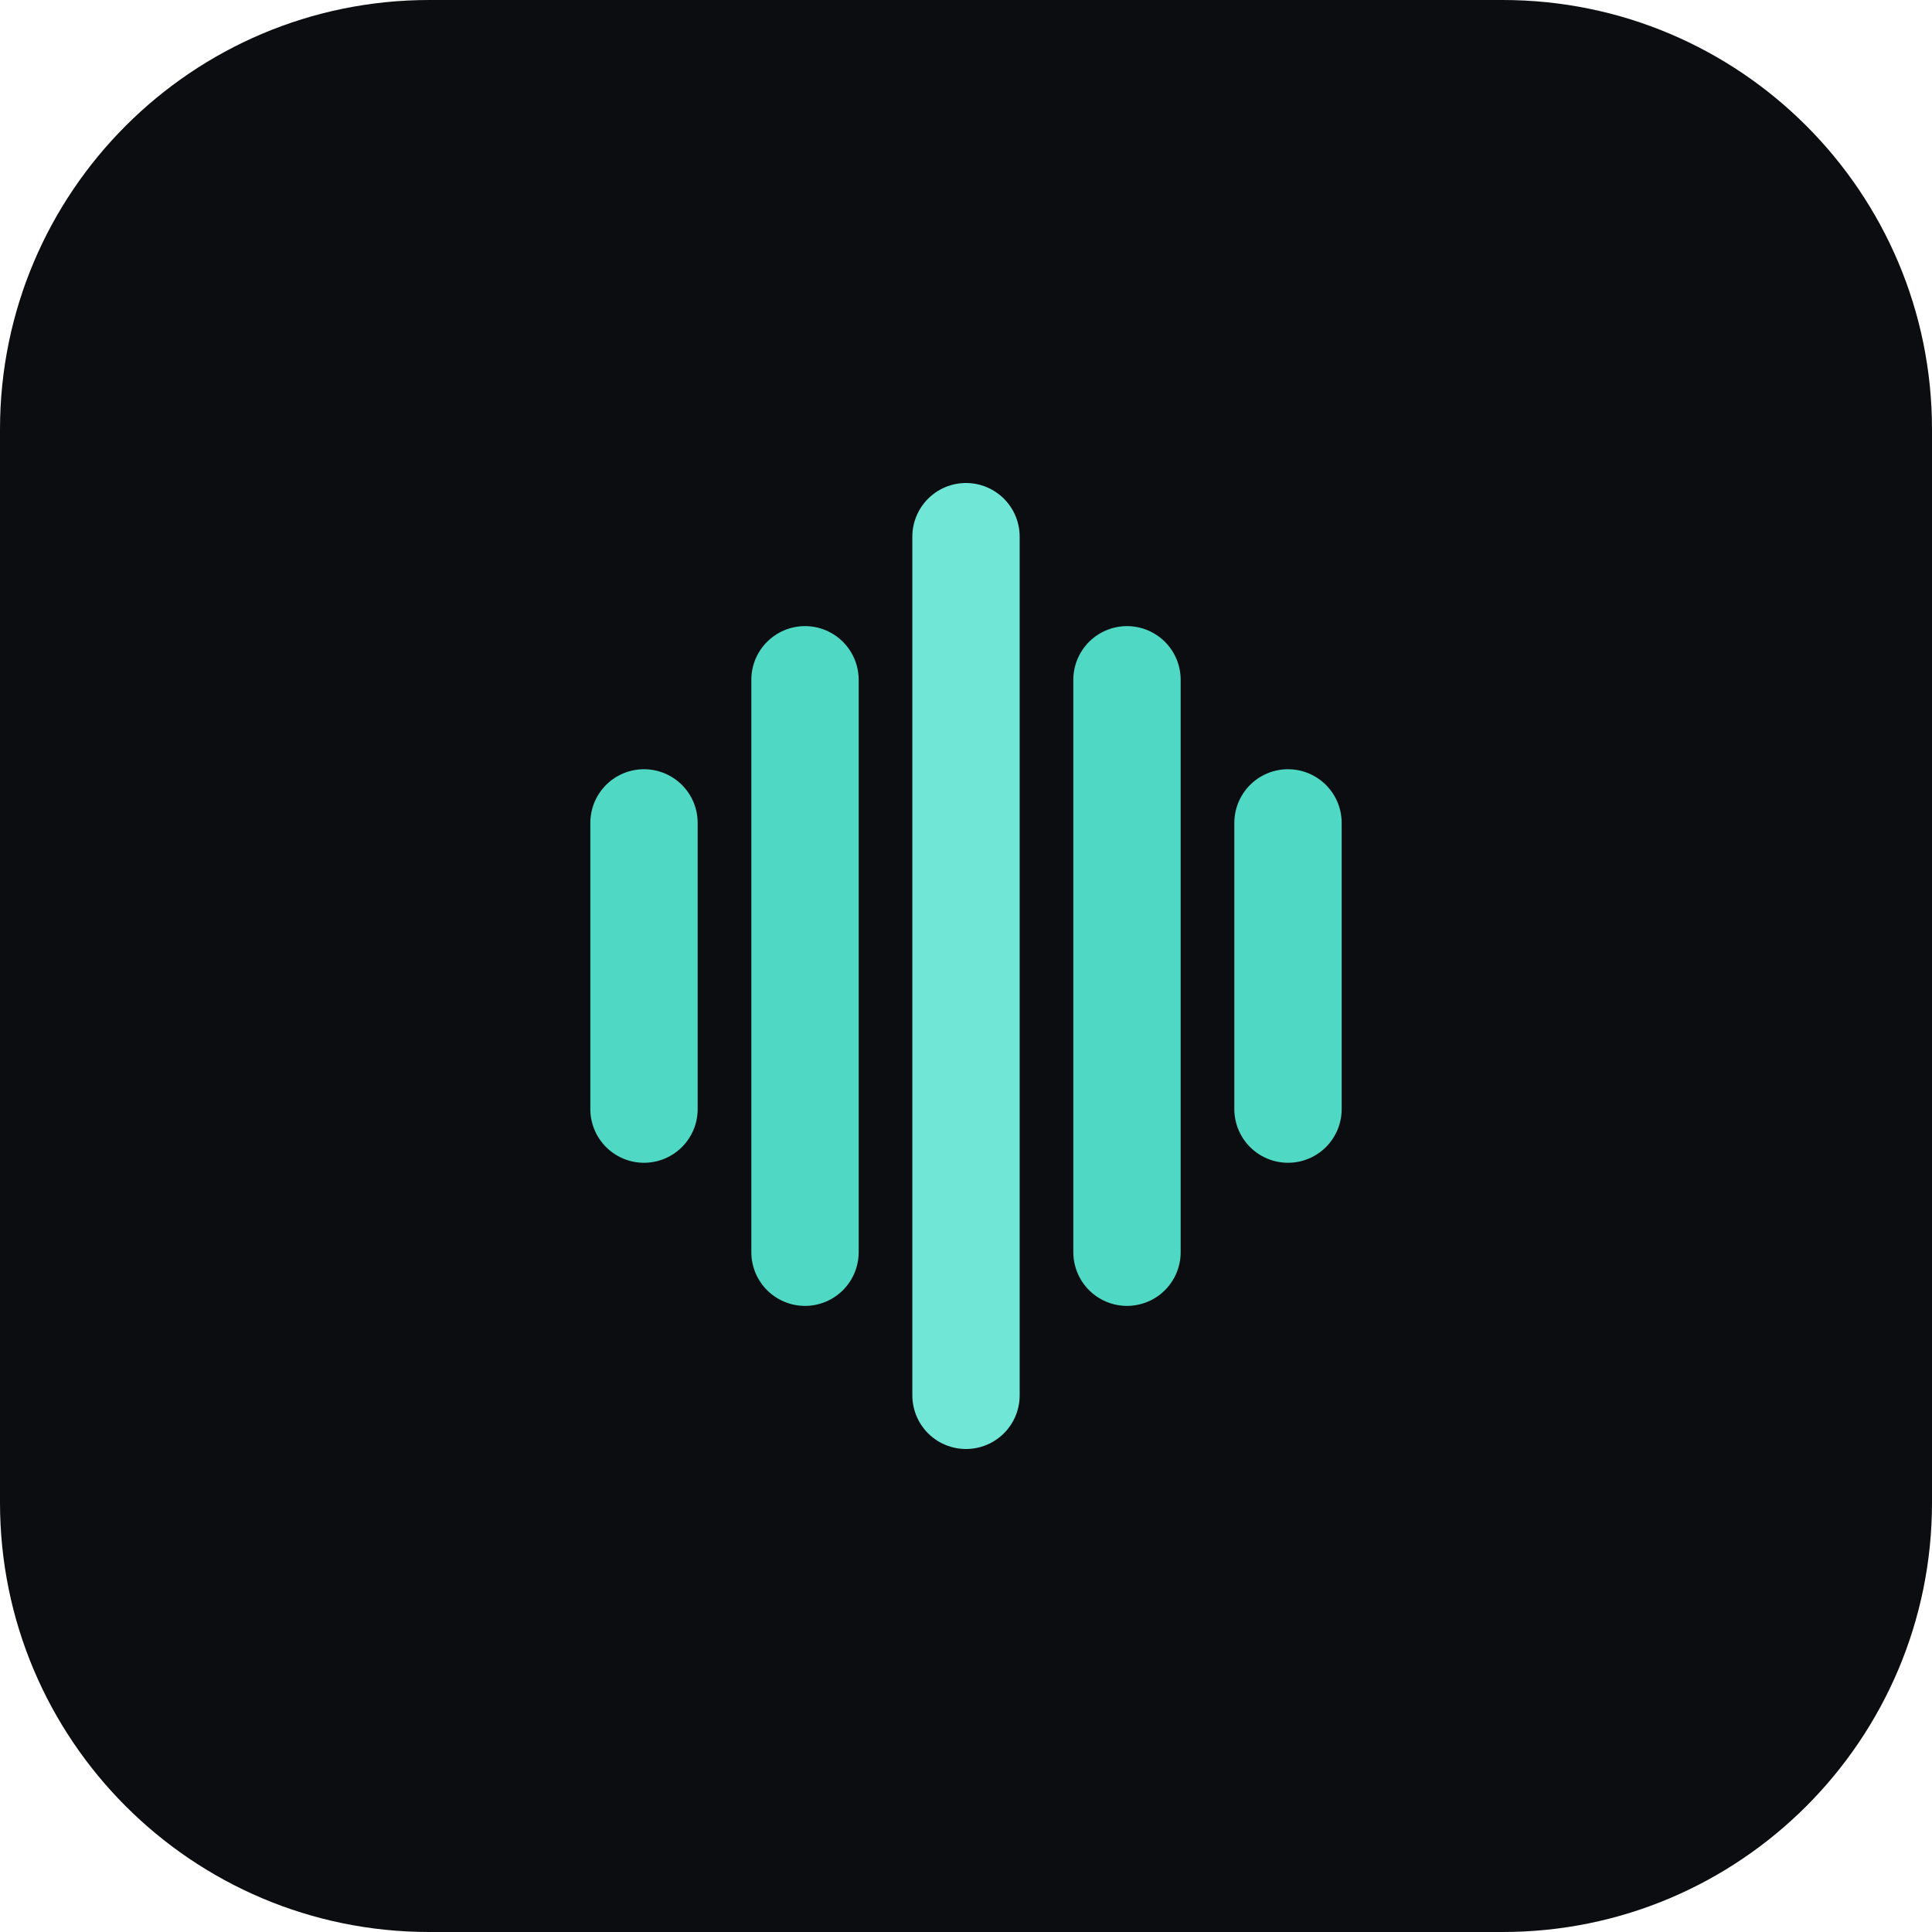
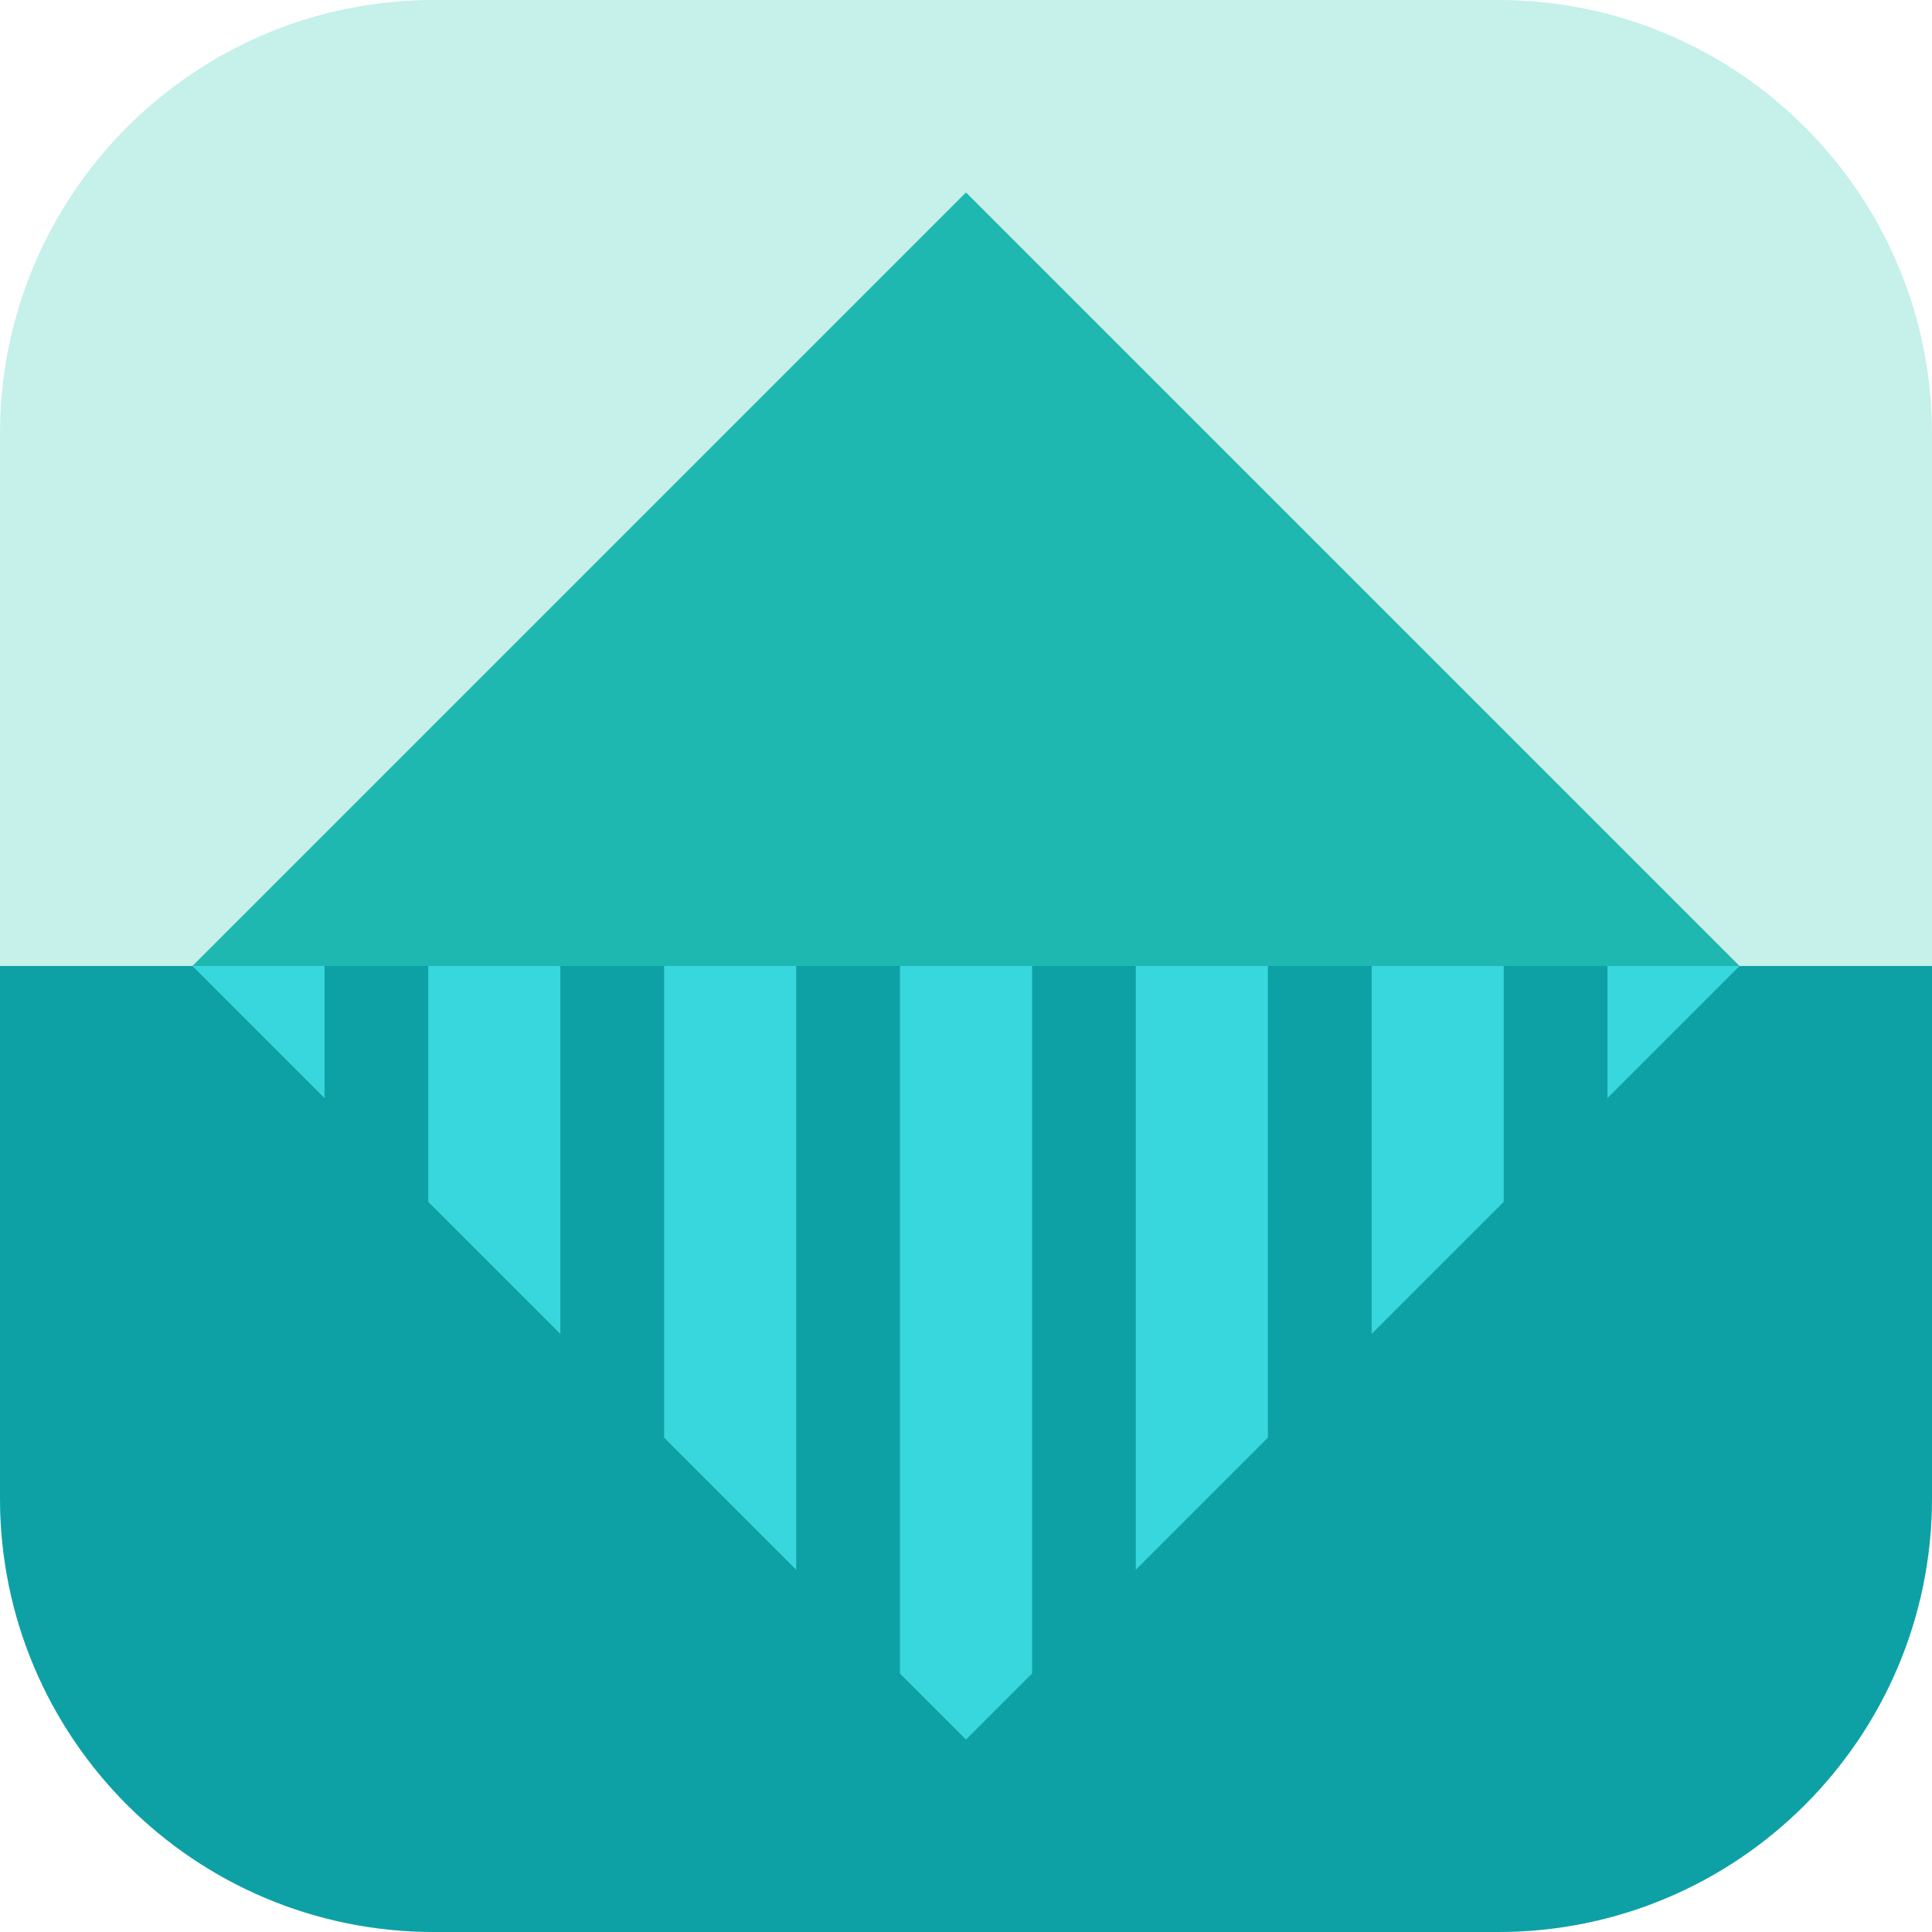
- <svg xmlns="http://www.w3.org/2000/svg" viewBox="0 0 108 108" width="108" height="108">
-   <rect width="108" height="108" rx="24" fill="#0B0D10" />
-   <g stroke-width="6" stroke-linecap="round" fill="none">
-     <path d="M36 46 L36 62" stroke="#4FD8C4" />
-     <path d="M45 38 L45 70" stroke="#4FD8C4" />
-     <path d="M54 30 L54 78" stroke="#6FE6D6" />
-     <path d="M63 38 L63 70" stroke="#4FD8C4" />
-     <path d="M72 46 L72 62" stroke="#4FD8C4" />
+ <svg xmlns="http://www.w3.org/2000/svg" viewBox="0 0 1024 1024" width="1024" height="1024">
+   <rect width="1024" height="1024" rx="230" fill="#C6F0EA" />
+   <path d="M0 512H1024V794A230 230 0 0 1 794 1024H230A230 230 0 0 1 0 794Z" fill="#0DA1A6" />
+   <path d="M512 102L922 512H102Z" fill="#1FB8B0" />
+   <g fill="#38D7DD">
+     <path d="M102 512H172V582Z" />
+     <path d="M227 512H297V707L227 637Z" />
+     <path d="M352 512H422V832L352 762Z" />
+     <path d="M477 512H547V887L512 922L477 887Z" />
+     <path d="M602 512H672V762L602 832Z" />
+     <path d="M727 512H797V637L727 707Z" />
+     <path d="M852 512H922L852 582Z" />
  </g>
</svg>
